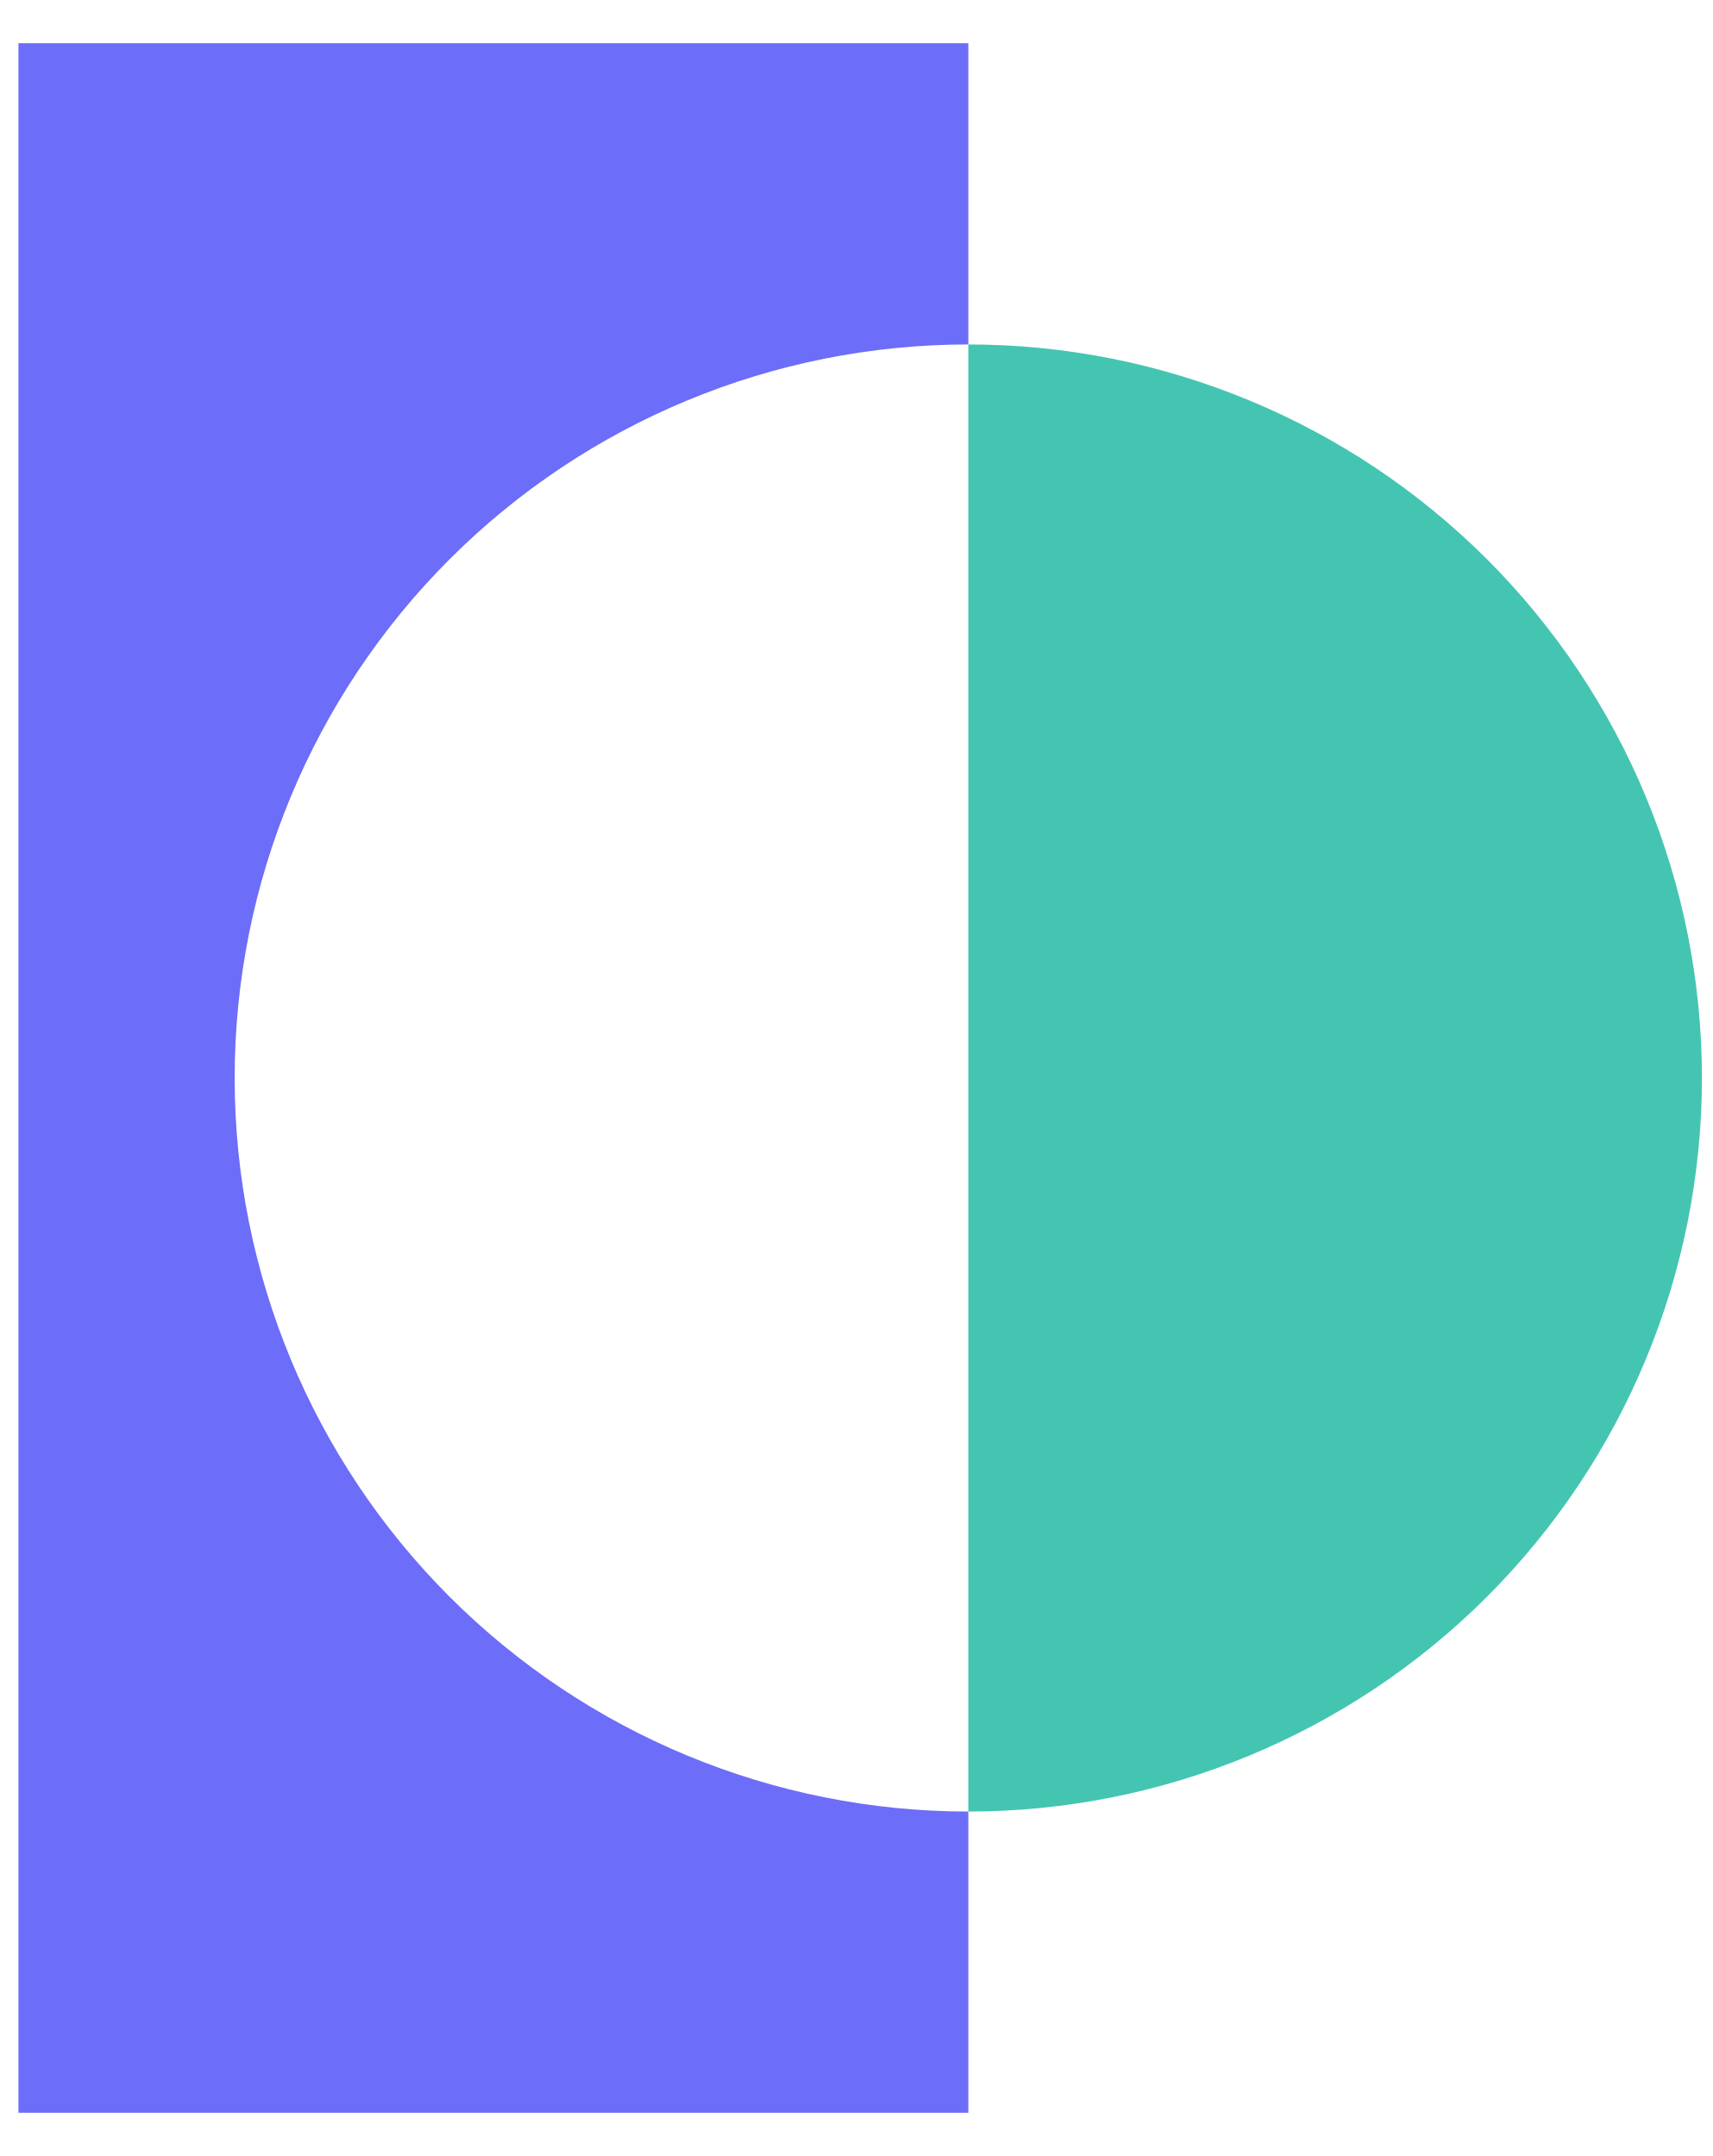
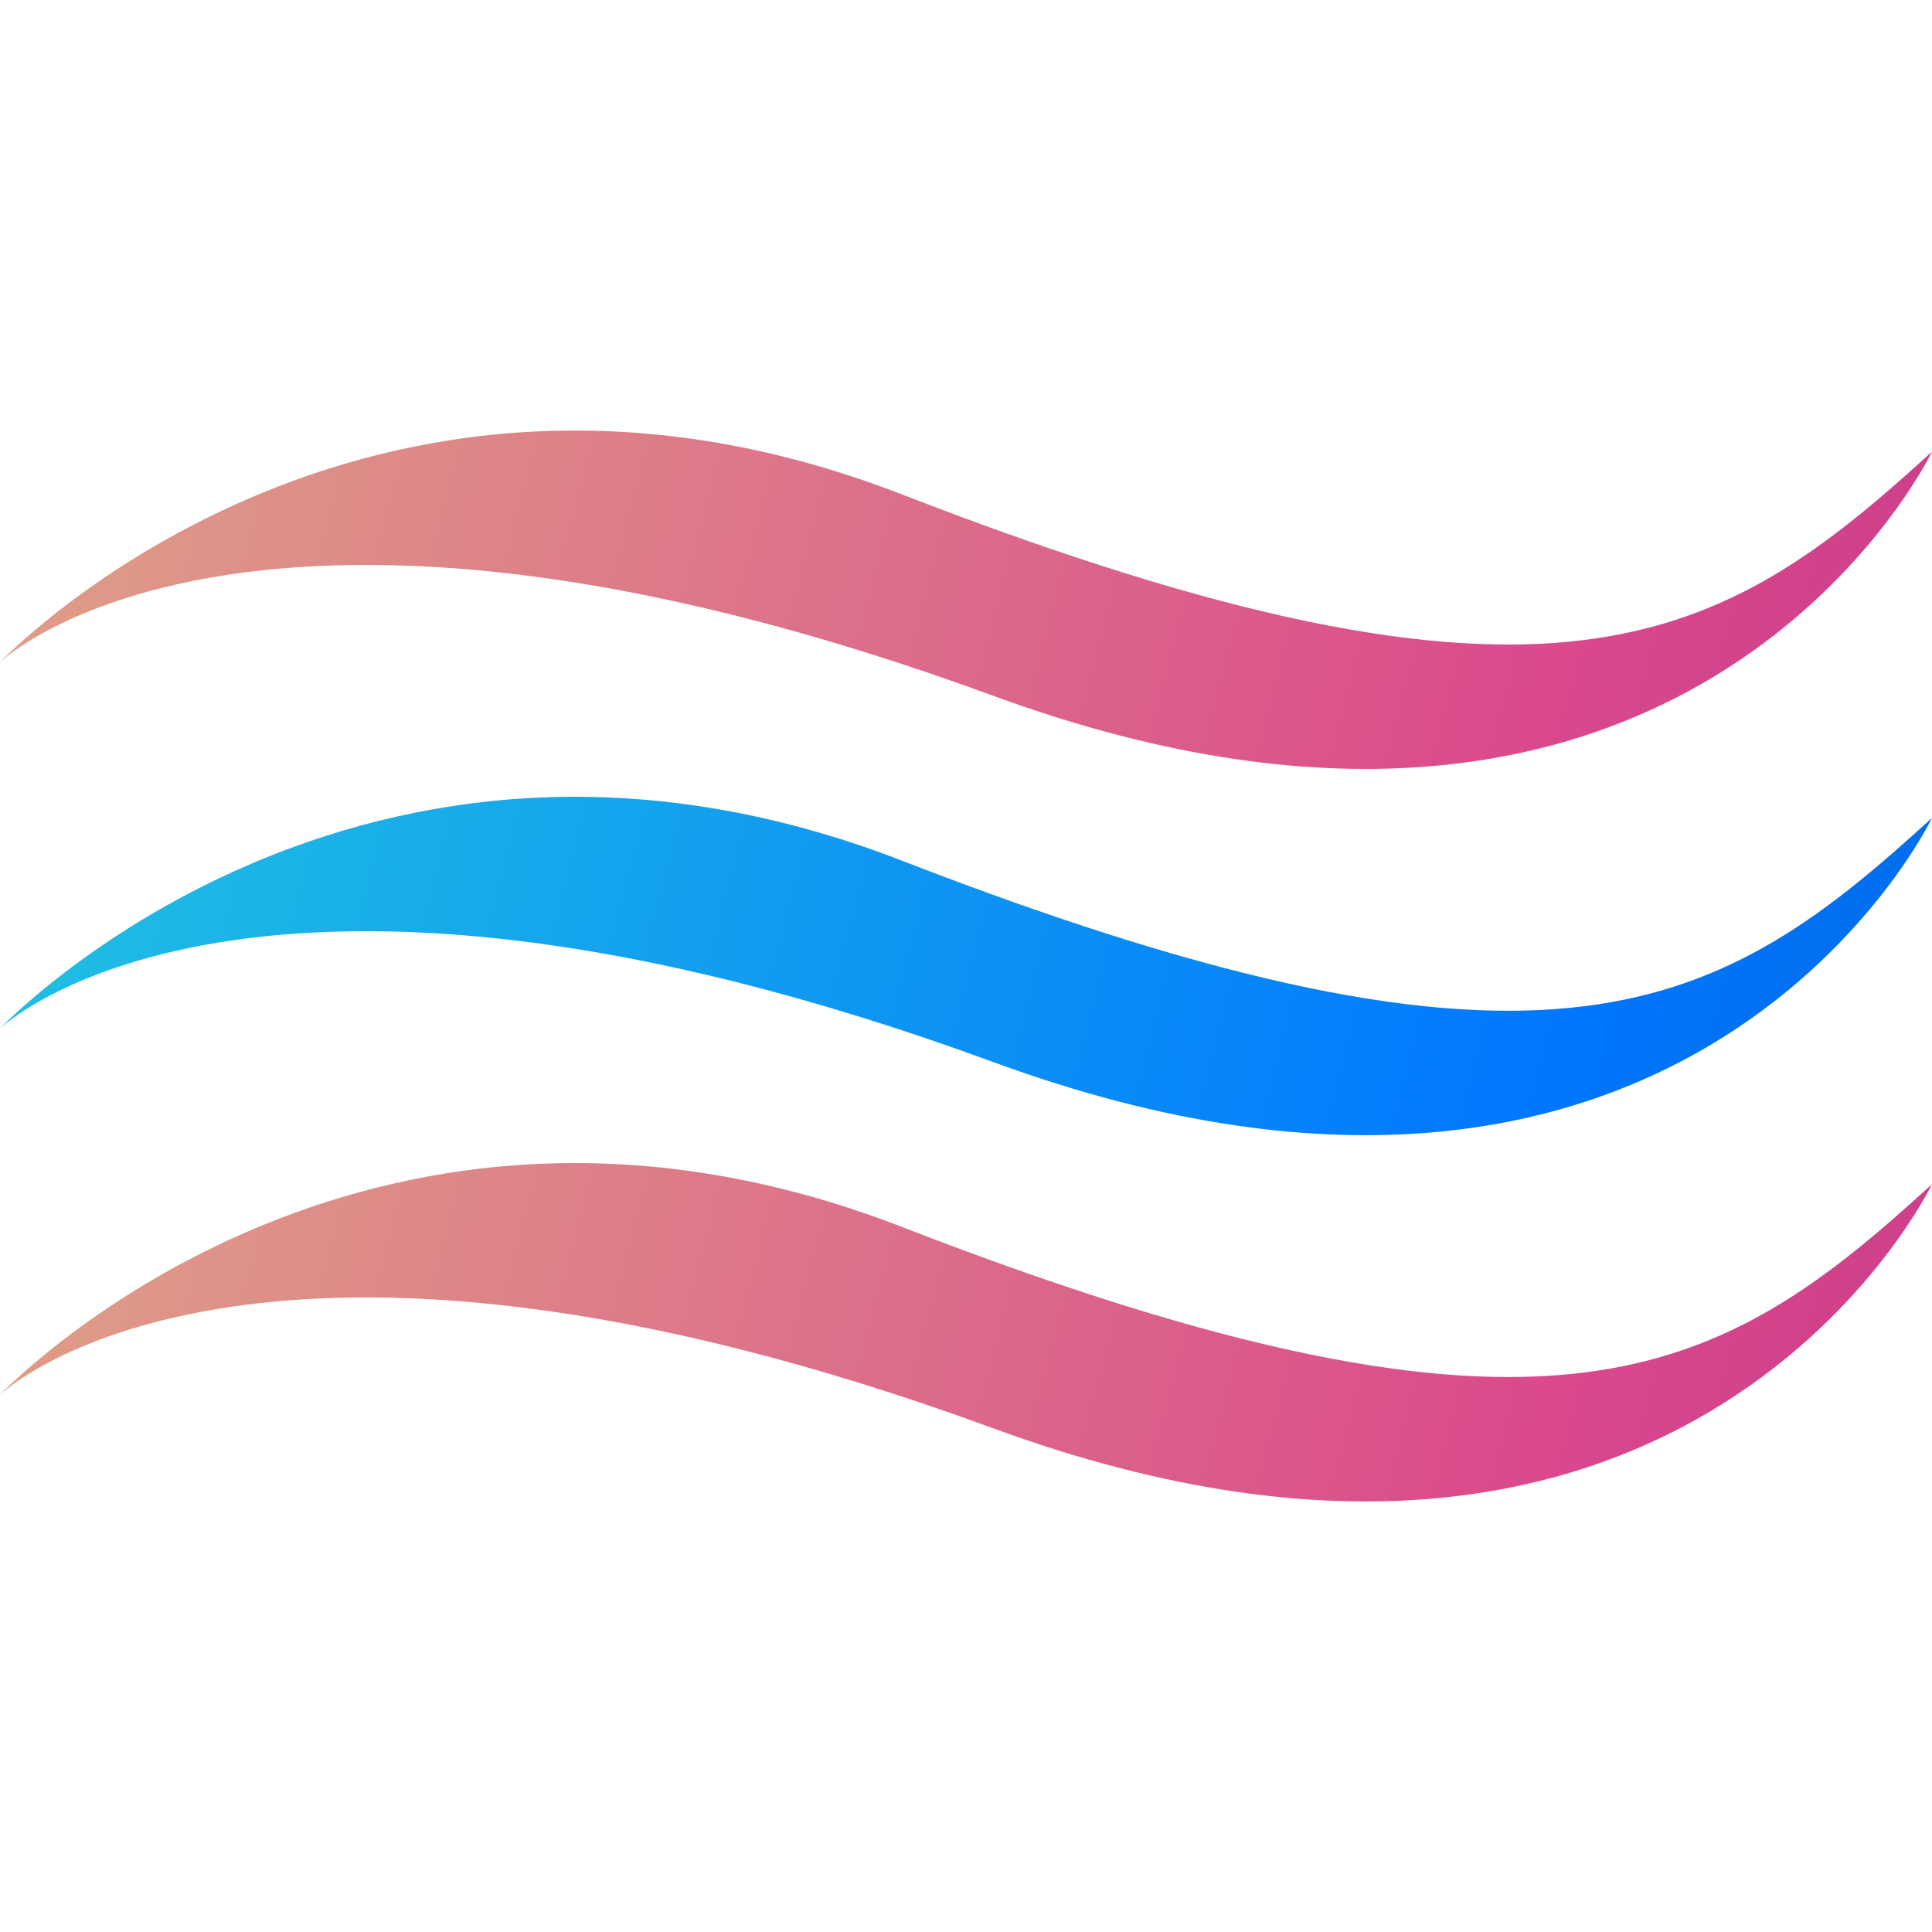
- <svg xmlns="http://www.w3.org/2000/svg" width="27" height="34" viewBox="0 0 27 34" fill="none">
-   <path d="M15.268 5.432V0.682H0.291V33.318H15.268V28.568C12.2 28.568 9.257 27.349 7.088 25.18C4.919 23.01 3.7 20.068 3.7 17C3.7 13.932 4.919 10.99 7.088 8.82C9.257 6.651 12.2 5.432 15.268 5.432Z" fill="#6C6DF8" />
-   <path d="M15.268 5.432V28.568C18.336 28.568 21.278 27.349 23.447 25.18C25.616 23.01 26.835 20.068 26.835 17C26.835 13.932 25.616 10.99 23.447 8.82C21.278 6.651 18.336 5.432 15.268 5.432Z" fill="#44C5B2" />
+ <svg xmlns="http://www.w3.org/2000/svg" height="40px" width="40px" version="1.1" id="Layer_1" viewBox="0 0 504.123 504.123" xml:space="preserve">
+   <linearGradient id="SVGID_1_" gradientUnits="userSpaceOnUse" x1="-57.927" y1="623.793" x2="63.192" y2="592.419" gradientTransform="matrix(7.8769 0 0 -7.8769 364.0537 4969.712)">
+     <stop offset="0.012" style="stop-color:#E0B386" />
+     <stop offset="0.519" style="stop-color:#DA498C" />
+     <stop offset="1" style="stop-color:#961484" />
+   </linearGradient>
+   <path style="fill:url(#SVGID_1_);" d="M0,172.809c0,0,93.444-98.816,235.339-43.804c170.425,66.111,213.827,39.03,268.784-11.154  c0,0-62.527,130.615-244.894,63.724C64.614,110.195,0,172.809,0,172.809z" />
+   <linearGradient id="SVGID_2_" gradientUnits="userSpaceOnUse" x1="-57.927" y1="611.662" x2="63.193" y2="580.282" gradientTransform="matrix(7.8769 0 0 -7.8769 364.0537 4969.712)">
+     <stop offset="0" style="stop-color:#29D3DA" />
+     <stop offset="0.519" style="stop-color:#0077FF" />
+     <stop offset="0.999" style="stop-color:#064093" />
+     <stop offset="1" style="stop-color:#084698" />
+   </linearGradient>
+   <path style="fill:url(#SVGID_2_);" d="M0,268.38c0,0,93.444-98.816,235.339-43.804c170.425,66.095,213.827,39.03,268.784-11.154  c0,0-62.527,130.615-244.894,63.724C64.614,205.766,0,268.38,0,268.38z" />
+   <linearGradient id="SVGID_3_" gradientUnits="userSpaceOnUse" x1="-57.927" y1="599.528" x2="63.192" y2="568.151" gradientTransform="matrix(7.8769 0 0 -7.8769 364.0537 4969.712)">
+     <stop offset="0.012" style="stop-color:#E0B386" />
+     <stop offset="0.519" style="stop-color:#DA498C" />
+     <stop offset="1" style="stop-color:#961484" />
+   </linearGradient>
+   <path style="fill:url(#SVGID_3_);" d="M0,363.95c0,0,93.444-98.816,235.339-43.804c170.425,66.095,213.827,39.03,268.784-11.154  c0,0-62.527,130.615-244.894,63.724C64.614,301.337,0,363.95,0,363.95z" />
</svg>
